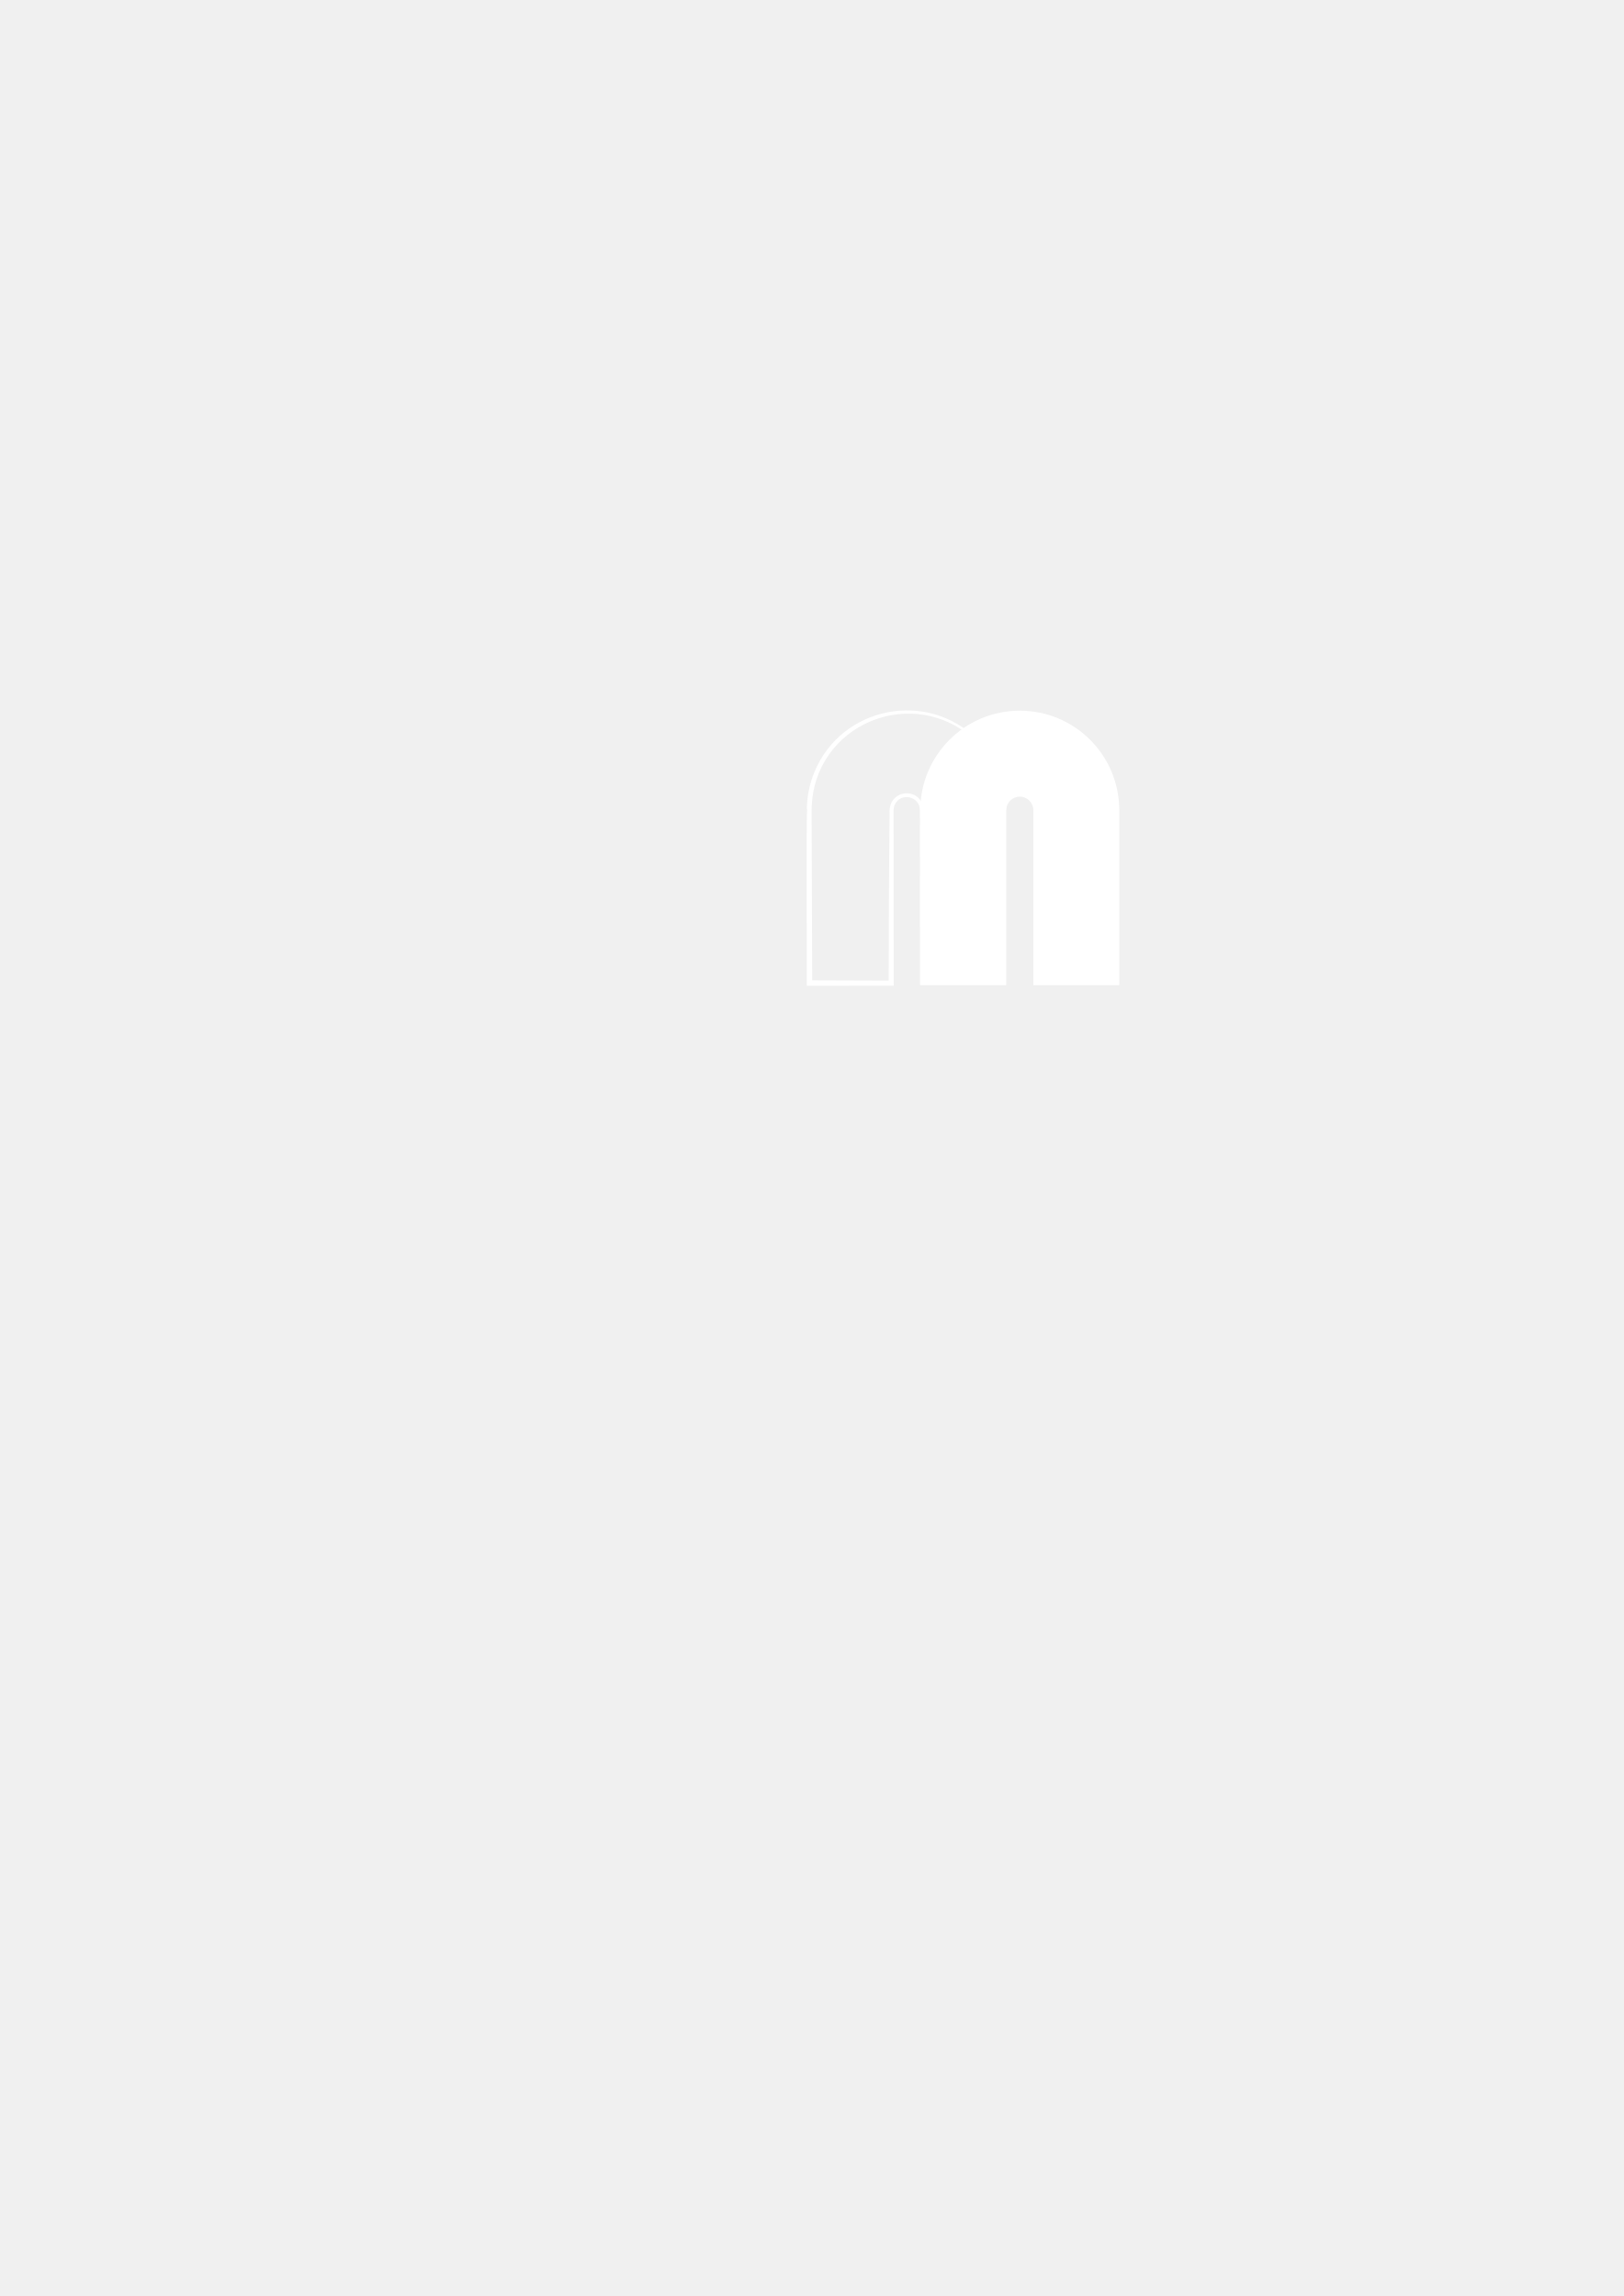
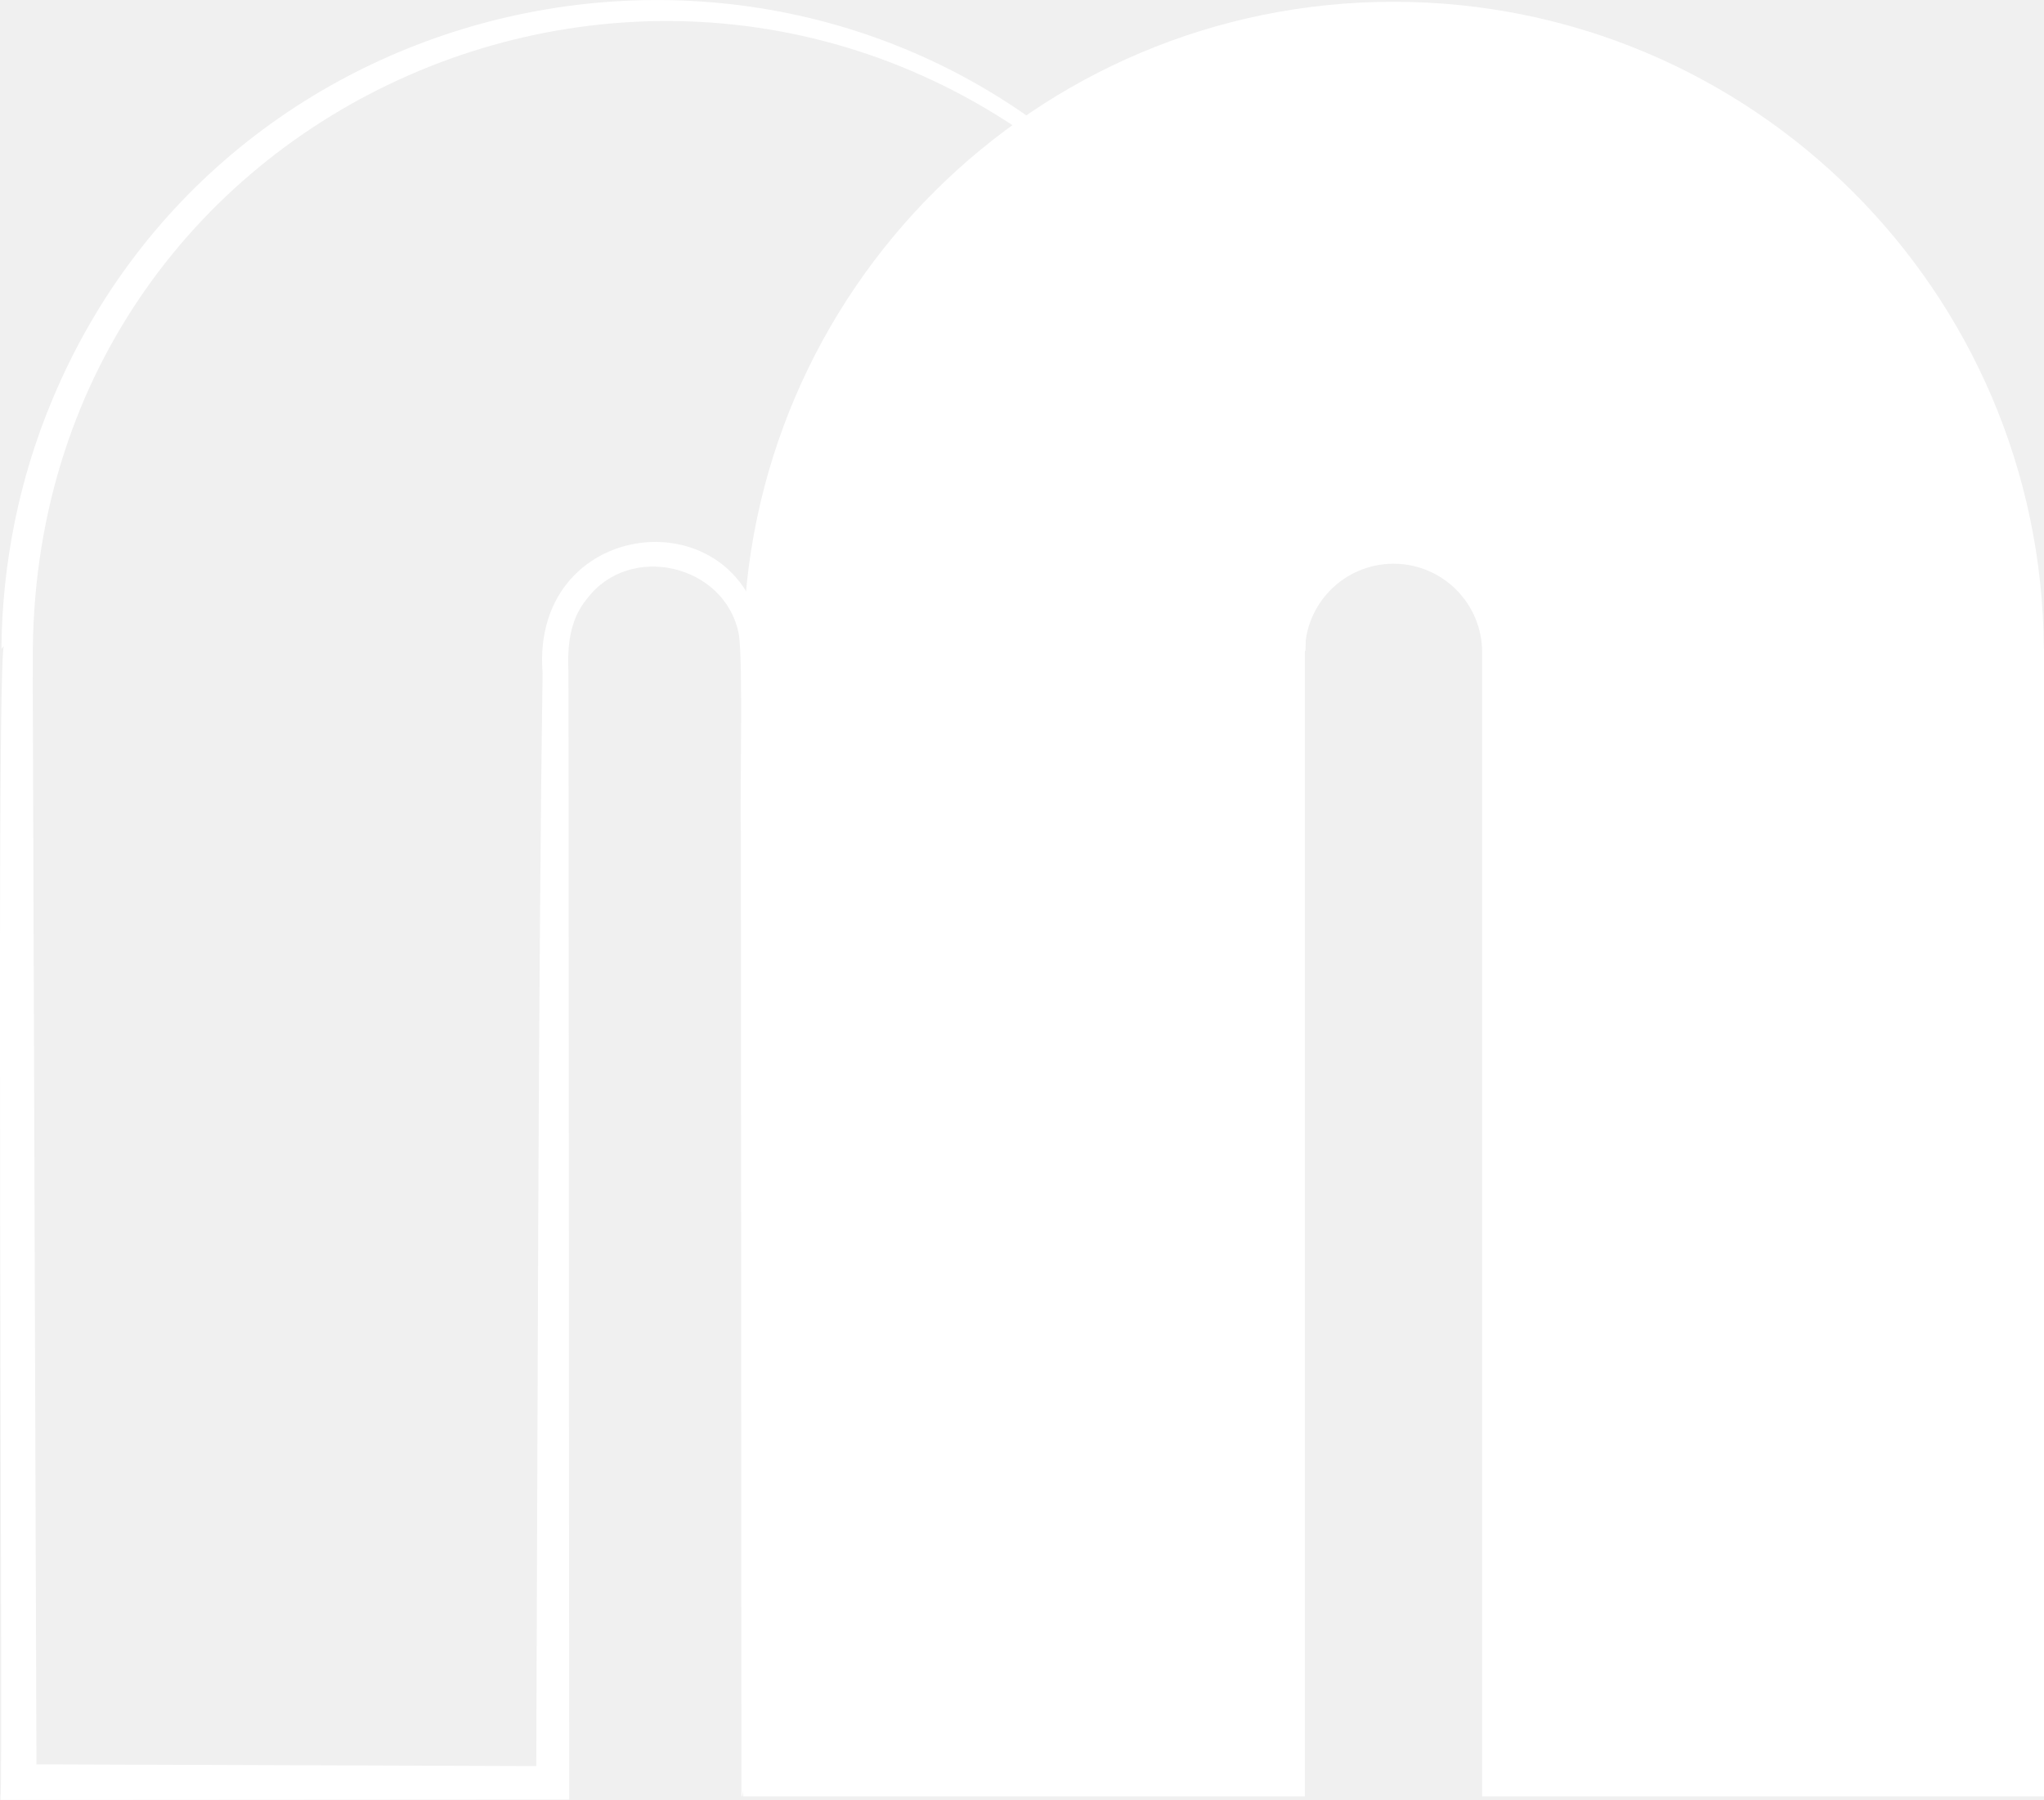
- <svg xmlns="http://www.w3.org/2000/svg" id="Ebene_1" style="enable-background:new 0 0 595.28 841.89;" version="1.1" viewBox="0 0 595.28 841.89" x="0px" xml:space="preserve" y="0px">
+ <svg xmlns="http://www.w3.org/2000/svg" id="Ebene_1" style="enable-background:new 0 0 595.28 841.89;" version="1.1" viewBox="295.72 260.49 114.63 100.96" x="0px" xml:space="preserve" y="0px">
  <style type="text/css">
	.st0 {
    fill: #FFFFFF;
  }
</style>
  <g>
    <path class="st0" d="M337.4,296.89c0.1-20.06,16.39-36.3,36.47-36.3s36.37,16.23,36.47,36.3h0.01v64.36h-31.51v-63.7   c0,0,0-0.31,0-0.47v0c0-2.75-2.23-4.97-4.97-4.97c-2.75,0-4.97,2.23-4.97,4.97v0c0,0.16,0,0.47,0,0.47v63.7h-31.51L337.4,296.89   L337.4,296.89z" />
  </g>
  <g>
    <path class="st0" d="M337.3,361.25c-0.01-12.02-0.02-42.39-0.03-53.99c-0.07-1.65,0.14-9.75-0.12-11.21   c-0.76-3.91-6.13-5.16-8.52-1.96c-0.98,1.18-1.1,2.68-1.03,4.17c0,0,0.01,9,0.01,9c0.01,11.48,0.02,42.14,0.03,53.99   c0,0,0,0.18,0,0.18l-0.18,0c0,0-31.51,0.02-31.51,0.02s-0.2,0-0.2,0s0-0.2,0-0.2c0.16-0.17-0.28-64.7,0.2-64.53   c0.03-0.02-0.15,0.16-0.15,0.16c0.04-4.78,1-9.55,2.85-13.96c9.96-23.89,41.29-30.09,59.6-11.79c6.75,6.59,11.06,16.87,10.68,25.86   c0,0-0.01,0-0.01,0s-0.1,0-0.1,0s0-0.1,0-0.1c-0.2-9.46-4.26-18.72-11.09-25.23c-22.75-21.48-59.83-6.14-60.17,25.23   c0,0,0,1.57,0,1.57s-1.58,0.01-1.58,0.01c-0.04,0.01,1.58-1.58,1.57-1.58c0,0,0.22,64.36,0.22,64.36l-1.8-1.8l31.51,0.11   c0,0-1.69,1.69-1.69,1.69c0.07-17.23,0.11-46.11,0.36-62.99c-0.73-9.09,11.95-10.13,12.43-1.12c-0.09,8.46-0.18,19.65-0.37,28.12   C337.98,325.2,337.84,361.69,337.3,361.25L337.3,361.25z" />
  </g>
</svg>
